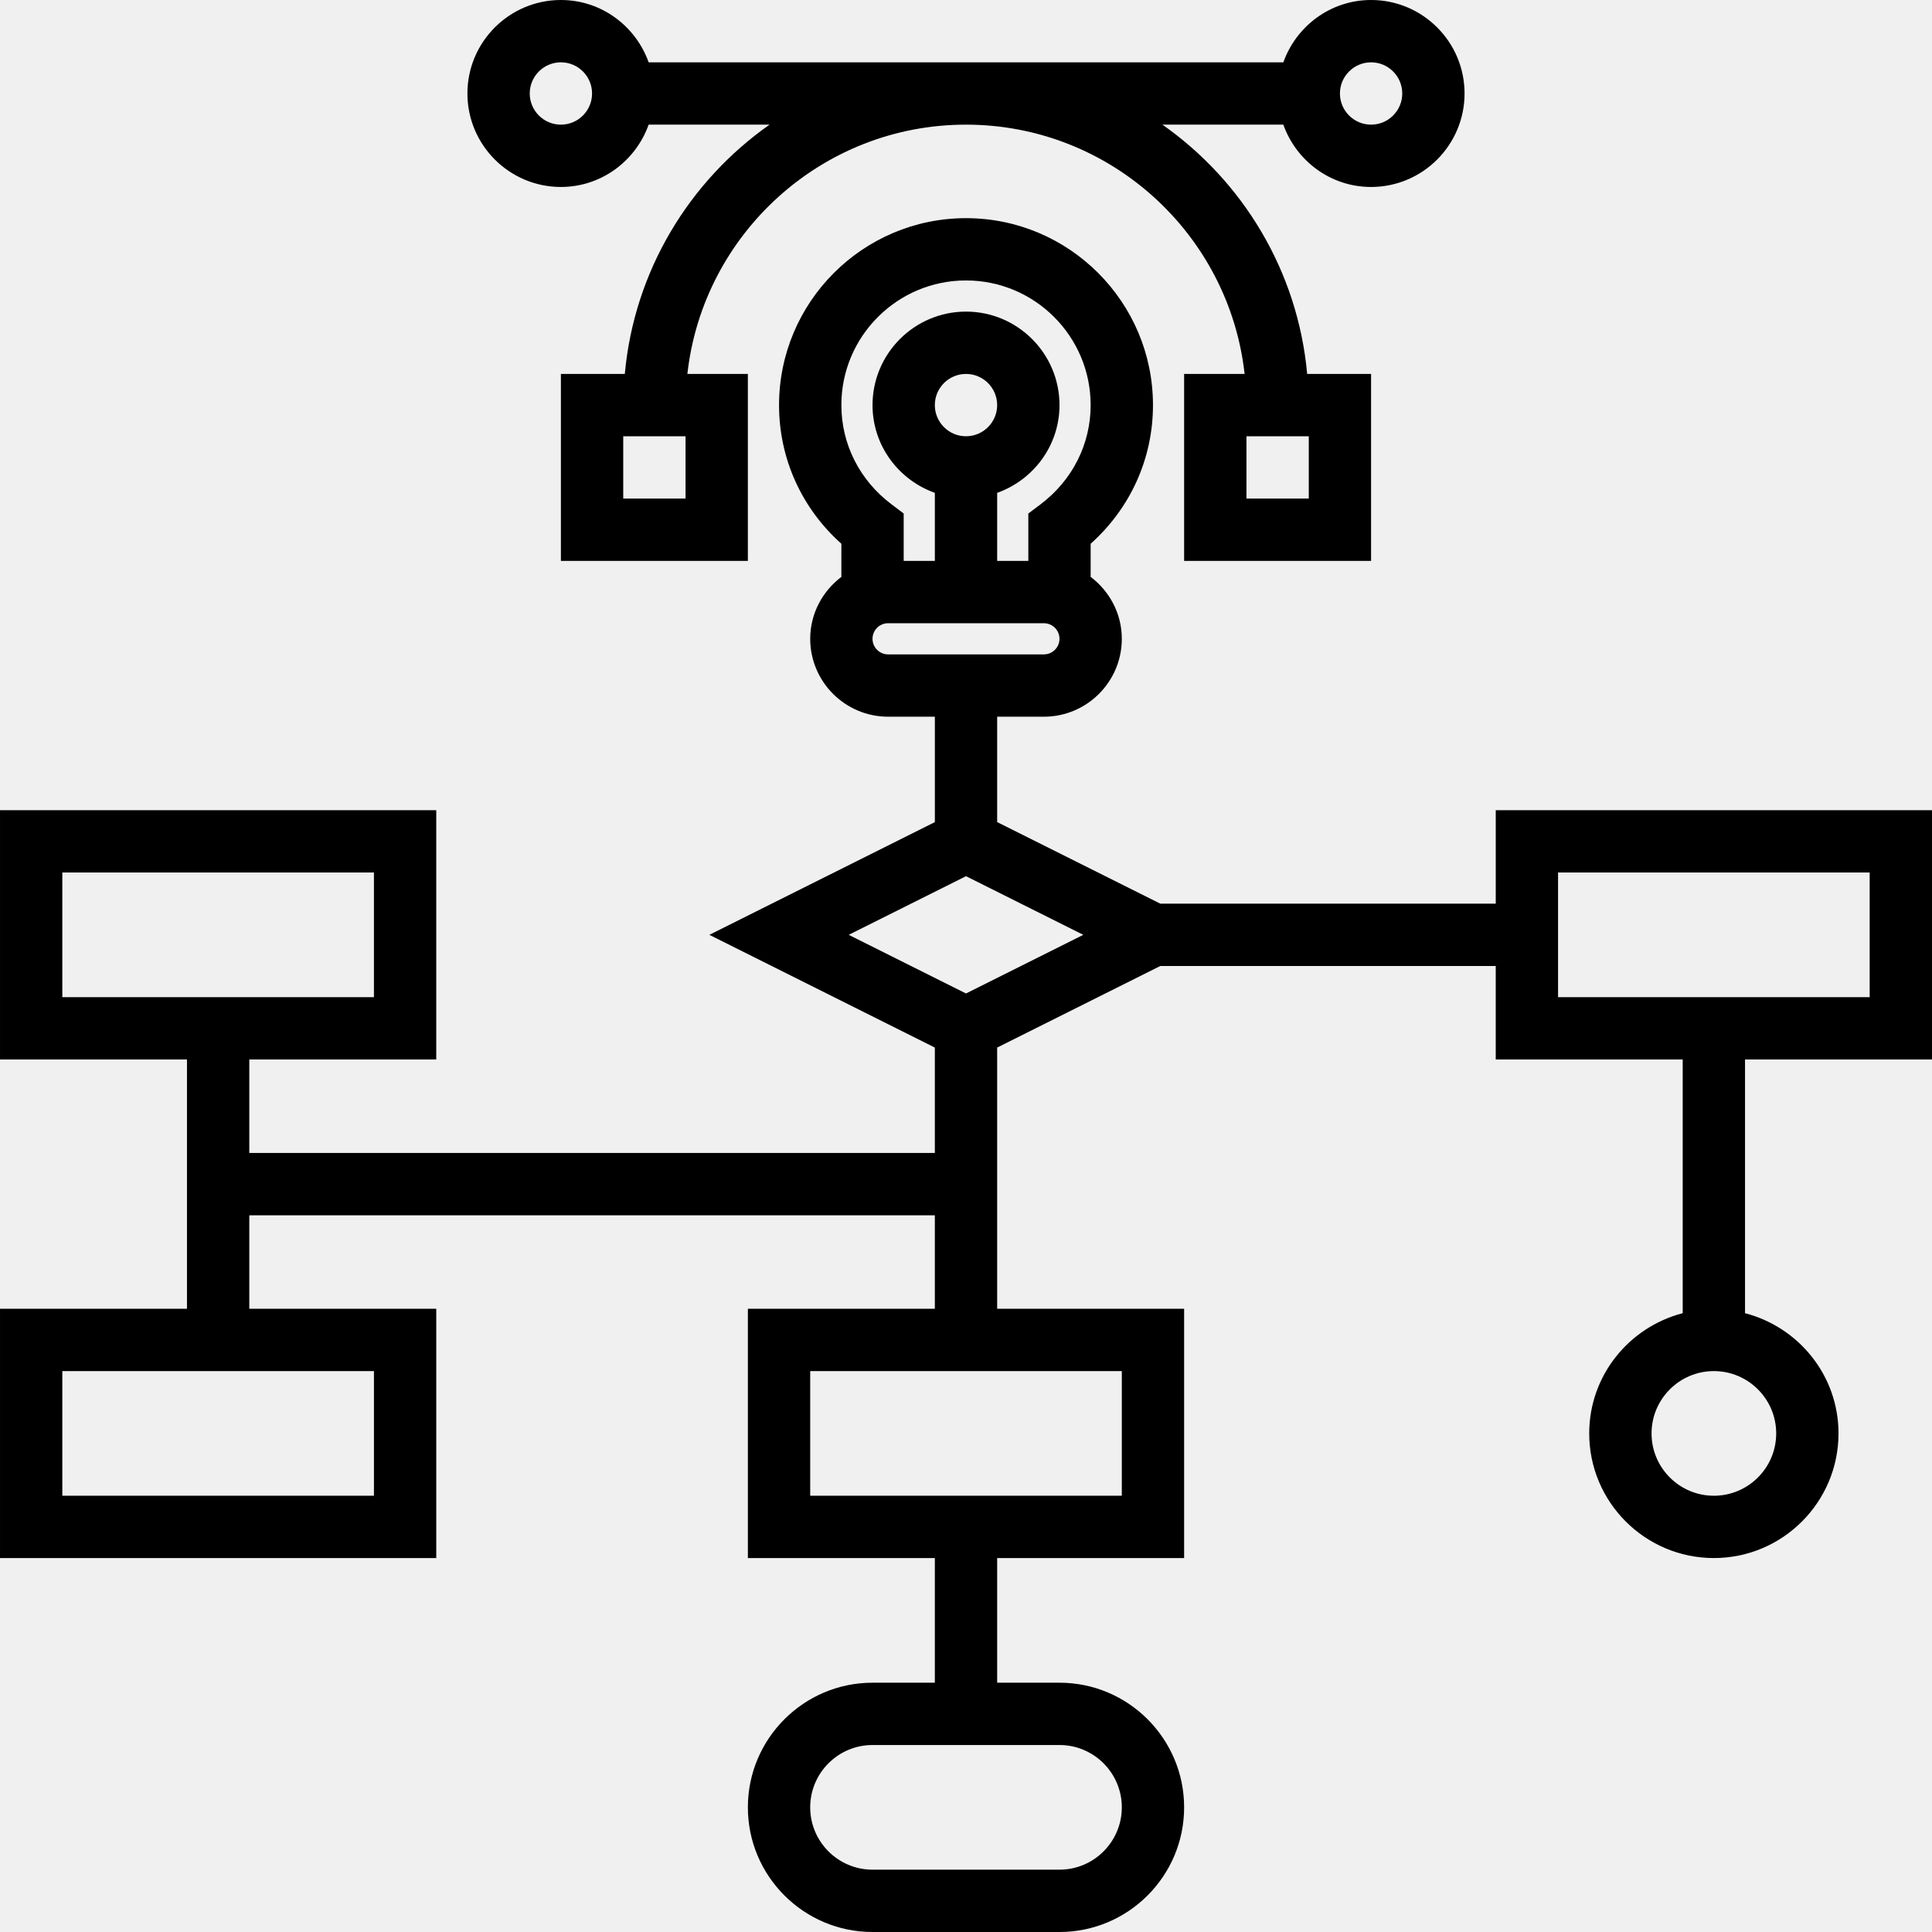
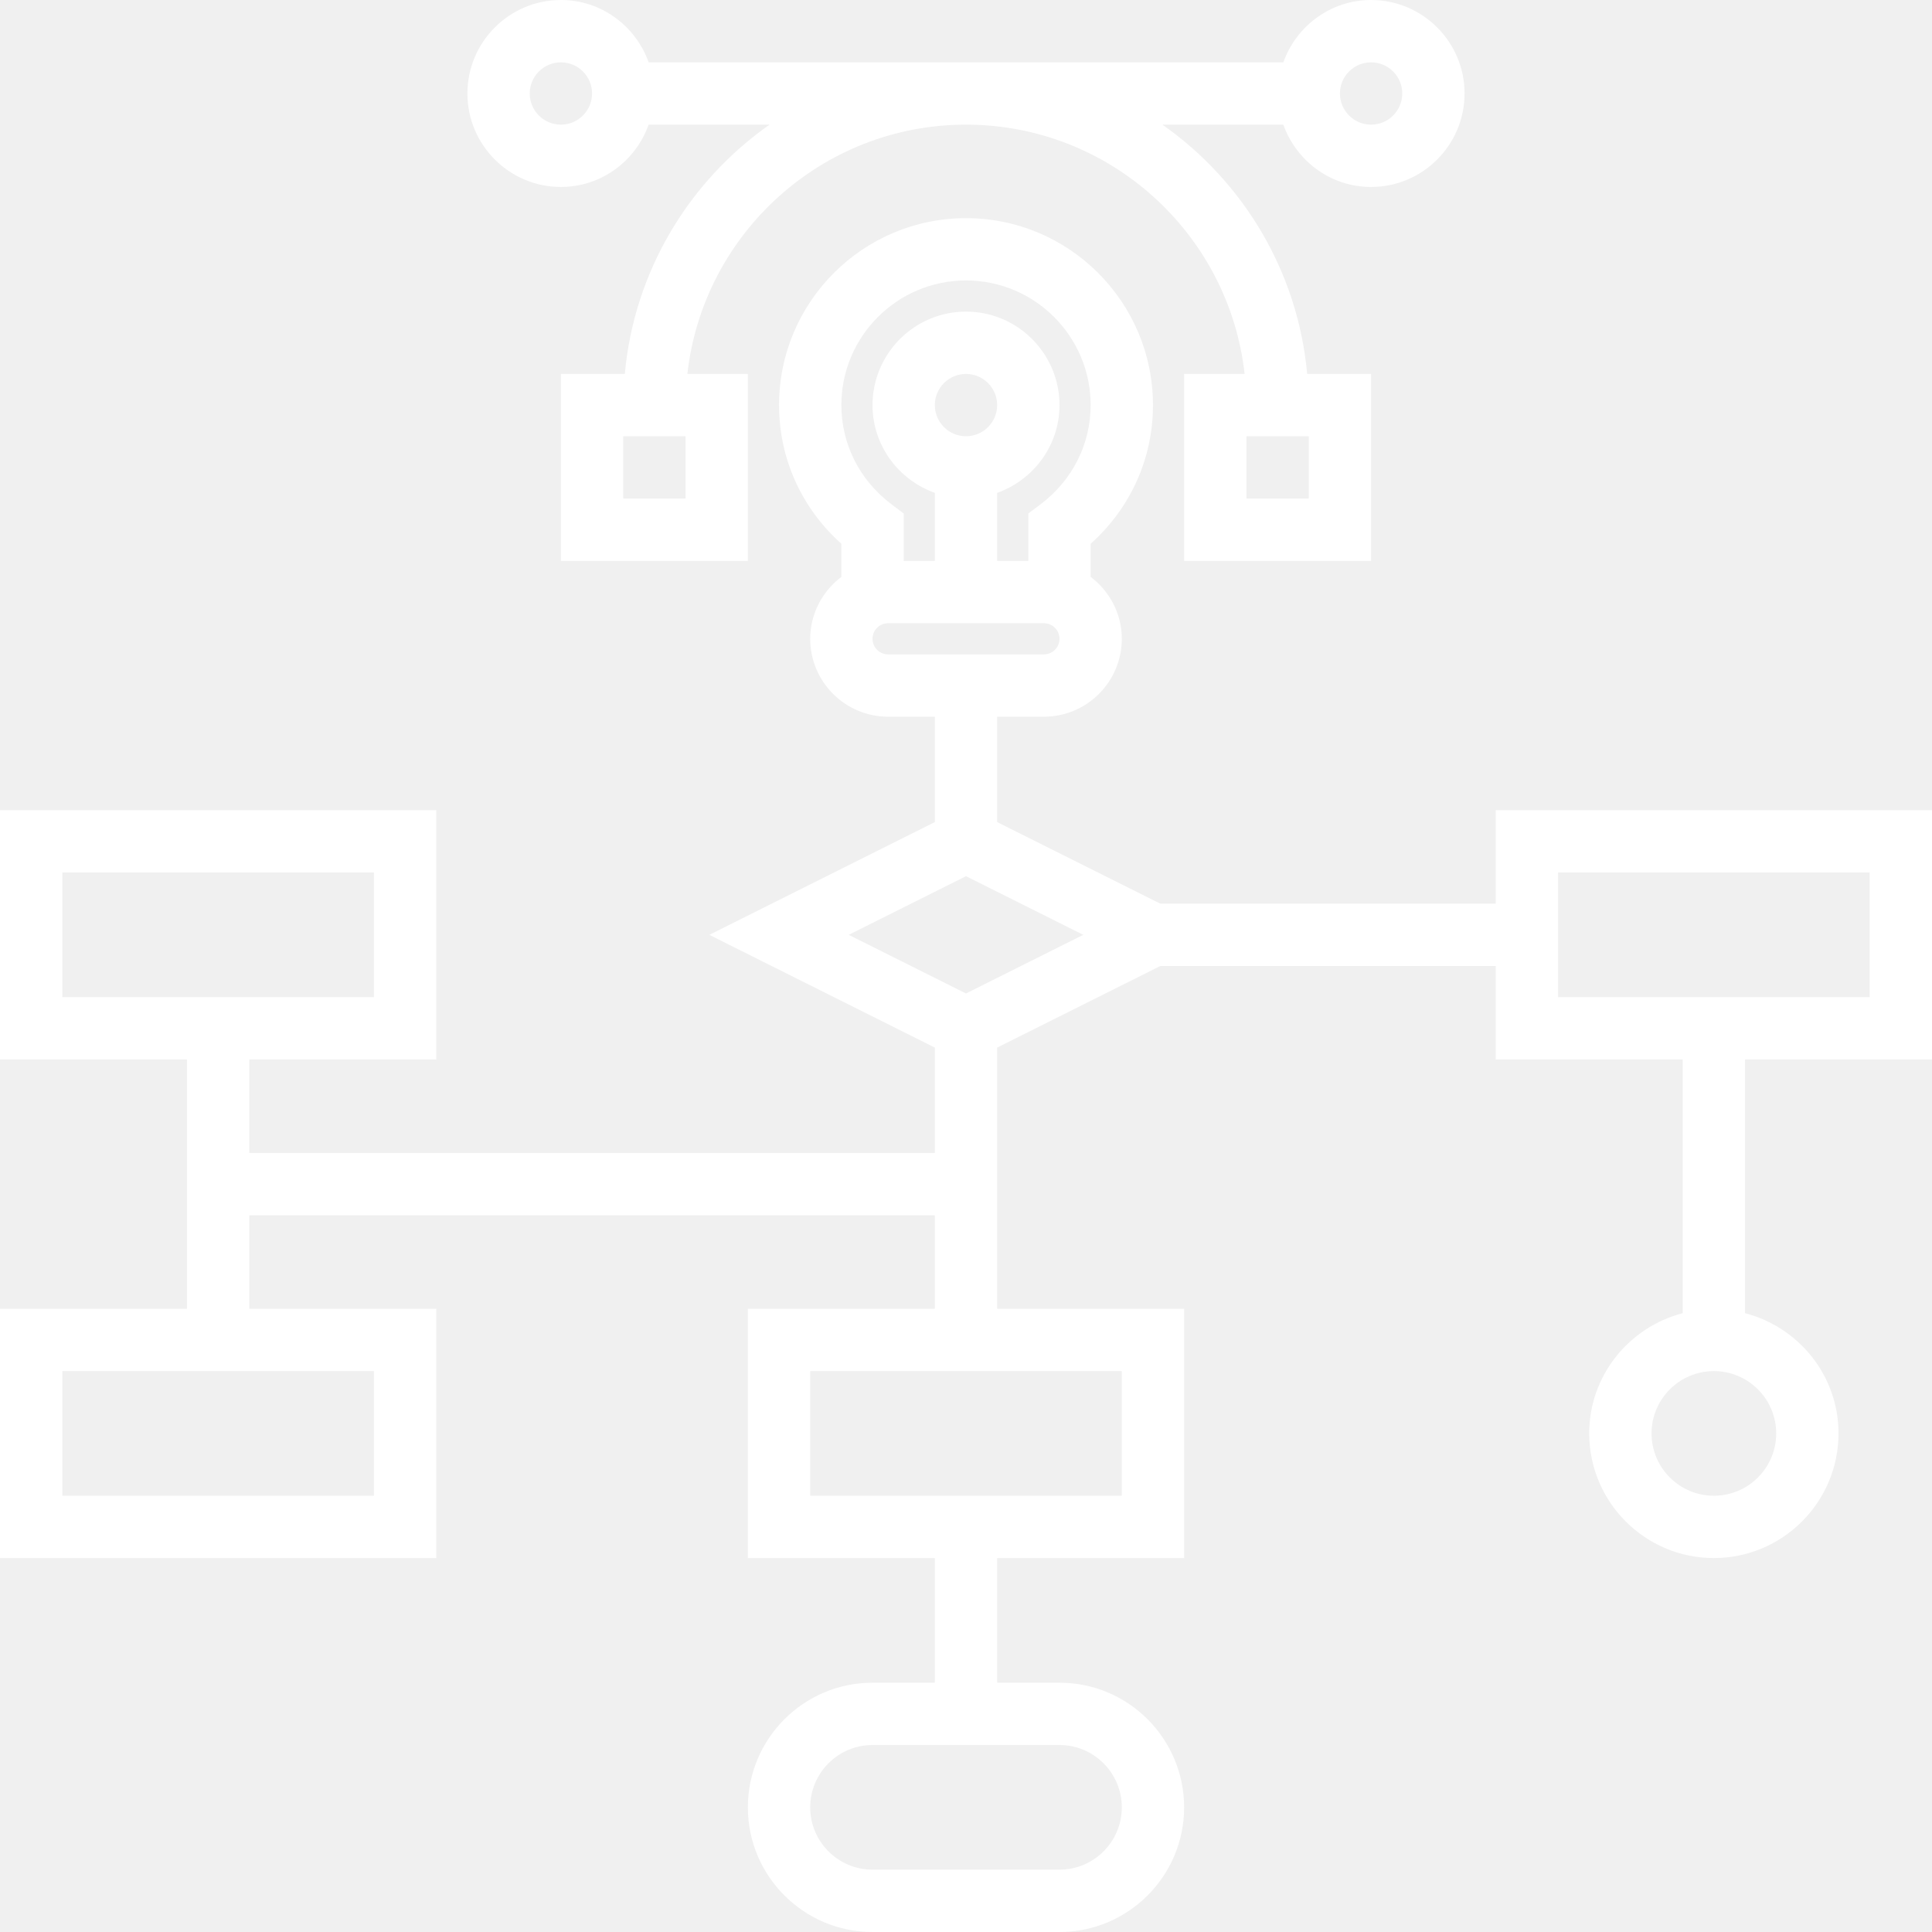
<svg xmlns="http://www.w3.org/2000/svg" version="1.1" id="Layer_1" x="0px" y="0px" viewBox="0 0 295.239 295.239" style="enable-background:new 0 0 295.239 295.239;" xml:space="preserve">
  <g>
    <g>
      <g>
-         <path d="M228.572,123.81v14.286h-51.257l-24.933-12.467v-16.105h7.143c6.562,0,11.905-5.338,11.905-11.905     c0-3.876-1.89-7.29-4.762-9.462v-5.062c6.081-5.438,9.524-13.029,9.524-21.186c0-15.757-12.814-28.571-28.571-28.571     c-15.757,0-28.571,12.814-28.571,28.571c0,8.157,3.443,15.752,9.524,21.186v5.062c-2.871,2.176-4.762,5.59-4.762,9.462     c0,6.567,5.343,11.905,11.905,11.905h7.143v16.105l-34.459,17.228l34.457,17.229v16.105H38.096v-14.286h28.571V123.81H0.001     v38.095h28.571v14.286v4.762V200H0.001v38.095h66.667V200H38.096v-14.286h104.762V200h-28.571v38.095h28.571v19.048h-9.524     c-10.505,0-19.048,8.543-19.048,19.048s8.543,19.048,19.048,19.048h28.571c10.505,0,19.048-8.543,19.048-19.048     s-8.543-19.048-19.048-19.048h-9.524v-19.048h28.571V200h-28.571v-14.286v-9.524v-16.105l24.933-12.467h51.257v14.286h28.571     v38.771c-8.19,2.129-14.286,9.519-14.286,18.371c0,10.505,8.543,19.048,19.048,19.048c10.505,0,19.048-8.543,19.048-19.048     c0-8.852-6.095-16.243-14.286-18.371v-38.771h28.573V123.81H228.572z M57.144,209.523v19.048H9.524v-19.048H57.144z      M9.524,152.381v-19.048h47.619v19.048H9.524z M147.62,42.857c10.505,0,19.048,8.543,19.048,19.048     c0,5.957-2.781,11.476-7.633,15.143l-1.89,1.424v7.243h-4.762v-10.4c5.529-1.971,9.524-7.21,9.524-13.41     c0-7.876-6.41-14.286-14.286-14.286c-7.876,0-14.286,6.41-14.286,14.286c0,6.2,3.995,11.438,9.524,13.41v10.4h-4.762v-7.243     l-1.89-1.429c-4.852-3.662-7.633-9.181-7.633-15.138C128.571,51.4,137.115,42.857,147.62,42.857z M152.381,61.905     c0,2.629-2.138,4.762-4.762,4.762c-2.624,0-4.762-2.134-4.762-4.762c0-2.629,2.138-4.762,4.762-4.762     C150.243,57.143,152.381,59.276,152.381,61.905z M135.714,100c-1.314,0-2.381-1.071-2.381-2.381s1.067-2.381,2.381-2.381h23.81     c1.314,0,2.381,1.071,2.381,2.381S160.839,100,159.524,100H135.714z M161.906,266.666c5.252,0.001,9.524,4.272,9.524,9.524     s-4.271,9.524-9.524,9.524h-28.571c-5.252,0-9.524-4.271-9.524-9.524c0-5.252,4.271-9.524,9.524-9.524H161.906z M171.43,209.523     v19.048h-47.619v-19.048H171.43z M147.62,151.819l-17.924-8.962l17.924-8.962l17.924,8.962L147.62,151.819z M271.43,219.048     c0,5.252-4.271,9.524-9.524,9.524s-9.524-4.271-9.524-9.524c0-5.253,4.271-9.524,9.524-9.524S271.43,213.795,271.43,219.048z      M285.714,152.381h-47.619v-19.048h0h47.619V152.381z" />
-         <path d="M85.714,28.571c6.2,0,11.438-3.995,13.41-9.524H117.6c-12.271,8.624-20.69,22.353-22.119,38.096h-9.767v28.571h28.571     V57.143h-9.243c2.381-21.395,20.557-38.095,42.576-38.095c22.019,0,40.2,16.7,42.576,38.095h-9.243v28.571h28.571V57.143h-9.767     c-1.429-15.743-9.843-29.471-22.119-38.095h18.476c1.971,5.529,7.21,9.524,13.41,9.524c7.876,0,14.286-6.41,14.286-14.286     C223.809,6.41,217.401,0,209.524,0c-6.2,0-11.438,3.995-13.41,9.524h-96.99C97.152,3.995,91.915,0,85.714,0     c-7.876,0-14.286,6.41-14.286,14.286C71.428,22.162,77.839,28.571,85.714,28.571z M104.763,76.19h-9.524v-9.524h9.524V76.19z      M190.477,66.666h9.524v9.524h-9.524V66.666z M209.524,9.524c2.624,0,4.762,2.133,4.762,4.762c0,2.629-2.138,4.762-4.762,4.762     c-2.624,0-4.762-2.133-4.762-4.762C204.763,11.657,206.901,9.524,209.524,9.524z M85.714,9.524c2.624,0,4.762,2.133,4.762,4.762     c0,2.629-2.138,4.762-4.762,4.762c-2.624,0-4.762-2.133-4.762-4.762C80.953,11.657,83.091,9.524,85.714,9.524z" />
+         <path fill="white" d="M228.572,123.81v14.286h-51.257l-24.933-12.467v-16.105h7.143c6.562,0,11.905-5.338,11.905-11.905     c0-3.876-1.89-7.29-4.762-9.462v-5.062c6.081-5.438,9.524-13.029,9.524-21.186c0-15.757-12.814-28.571-28.571-28.571     c-15.757,0-28.571,12.814-28.571,28.571c0,8.157,3.443,15.752,9.524,21.186v5.062c-2.871,2.176-4.762,5.59-4.762,9.462     c0,6.567,5.343,11.905,11.905,11.905h7.143v16.105l-34.459,17.228l34.457,17.229v16.105H38.096v-14.286h28.571V123.81H0.001     v38.095h28.571v14.286v4.762V200H0.001v38.095h66.667V200H38.096v-14.286h104.762V200h-28.571v38.095h28.571v19.048h-9.524     c-10.505,0-19.048,8.543-19.048,19.048s8.543,19.048,19.048,19.048h28.571c10.505,0,19.048-8.543,19.048-19.048     s-8.543-19.048-19.048-19.048h-9.524v-19.048h28.571V200h-28.571v-14.286v-9.524v-16.105l24.933-12.467h51.257v14.286h28.571     v38.771c-8.19,2.129-14.286,9.519-14.286,18.371c0,10.505,8.543,19.048,19.048,19.048c10.505,0,19.048-8.543,19.048-19.048     c0-8.852-6.095-16.243-14.286-18.371v-38.771h28.573V123.81H228.572z M57.144,209.523v19.048H9.524v-19.048H57.144z      M9.524,152.381v-19.048h47.619v19.048H9.524z M147.62,42.857c10.505,0,19.048,8.543,19.048,19.048     c0,5.957-2.781,11.476-7.633,15.143l-1.89,1.424v7.243h-4.762v-10.4c5.529-1.971,9.524-7.21,9.524-13.41     c0-7.876-6.41-14.286-14.286-14.286c-7.876,0-14.286,6.41-14.286,14.286c0,6.2,3.995,11.438,9.524,13.41v10.4h-4.762v-7.243     l-1.89-1.429c-4.852-3.662-7.633-9.181-7.633-15.138C128.571,51.4,137.115,42.857,147.62,42.857z M152.381,61.905     c0,2.629-2.138,4.762-4.762,4.762c-2.624,0-4.762-2.134-4.762-4.762c0-2.629,2.138-4.762,4.762-4.762     C150.243,57.143,152.381,59.276,152.381,61.905z M135.714,100c-1.314,0-2.381-1.071-2.381-2.381s1.067-2.381,2.381-2.381h23.81     c1.314,0,2.381,1.071,2.381,2.381S160.839,100,159.524,100H135.714z M161.906,266.666c5.252,0.001,9.524,4.272,9.524,9.524     s-4.271,9.524-9.524,9.524h-28.571c-5.252,0-9.524-4.271-9.524-9.524c0-5.252,4.271-9.524,9.524-9.524H161.906z M171.43,209.523     v19.048h-47.619v-19.048H171.43z M147.62,151.819l-17.924-8.962l17.924-8.962l17.924,8.962L147.62,151.819z M271.43,219.048     c0,5.252-4.271,9.524-9.524,9.524s-9.524-4.271-9.524-9.524c0-5.253,4.271-9.524,9.524-9.524S271.43,213.795,271.43,219.048z      M285.714,152.381h-47.619v-19.048h0h47.619V152.381z" />
+         <path fill="white" d="M85.714,28.571c6.2,0,11.438-3.995,13.41-9.524H117.6c-12.271,8.624-20.69,22.353-22.119,38.096h-9.767v28.571h28.571     V57.143h-9.243c2.381-21.395,20.557-38.095,42.576-38.095c22.019,0,40.2,16.7,42.576,38.095h-9.243v28.571h28.571V57.143h-9.767     c-1.429-15.743-9.843-29.471-22.119-38.095h18.476c1.971,5.529,7.21,9.524,13.41,9.524c7.876,0,14.286-6.41,14.286-14.286     C223.809,6.41,217.401,0,209.524,0c-6.2,0-11.438,3.995-13.41,9.524h-96.99C97.152,3.995,91.915,0,85.714,0     c-7.876,0-14.286,6.41-14.286,14.286C71.428,22.162,77.839,28.571,85.714,28.571z M104.763,76.19h-9.524v-9.524h9.524V76.19z      M190.477,66.666h9.524v9.524h-9.524V66.666z M209.524,9.524c2.624,0,4.762,2.133,4.762,4.762c0,2.629-2.138,4.762-4.762,4.762     c-2.624,0-4.762-2.133-4.762-4.762C204.763,11.657,206.901,9.524,209.524,9.524z M85.714,9.524c2.624,0,4.762,2.133,4.762,4.762     c0,2.629-2.138,4.762-4.762,4.762c-2.624,0-4.762-2.133-4.762-4.762C80.953,11.657,83.091,9.524,85.714,9.524z" />
      </g>
    </g>
  </g>
  <g>
</g>
  <g>
</g>
  <g>
</g>
  <g>
</g>
  <g>
</g>
  <g>
</g>
  <g>
</g>
  <g>
</g>
  <g>
</g>
  <g>
</g>
  <g>
</g>
  <g>
</g>
  <g>
</g>
  <g>
</g>
  <g>
</g>
</svg>
